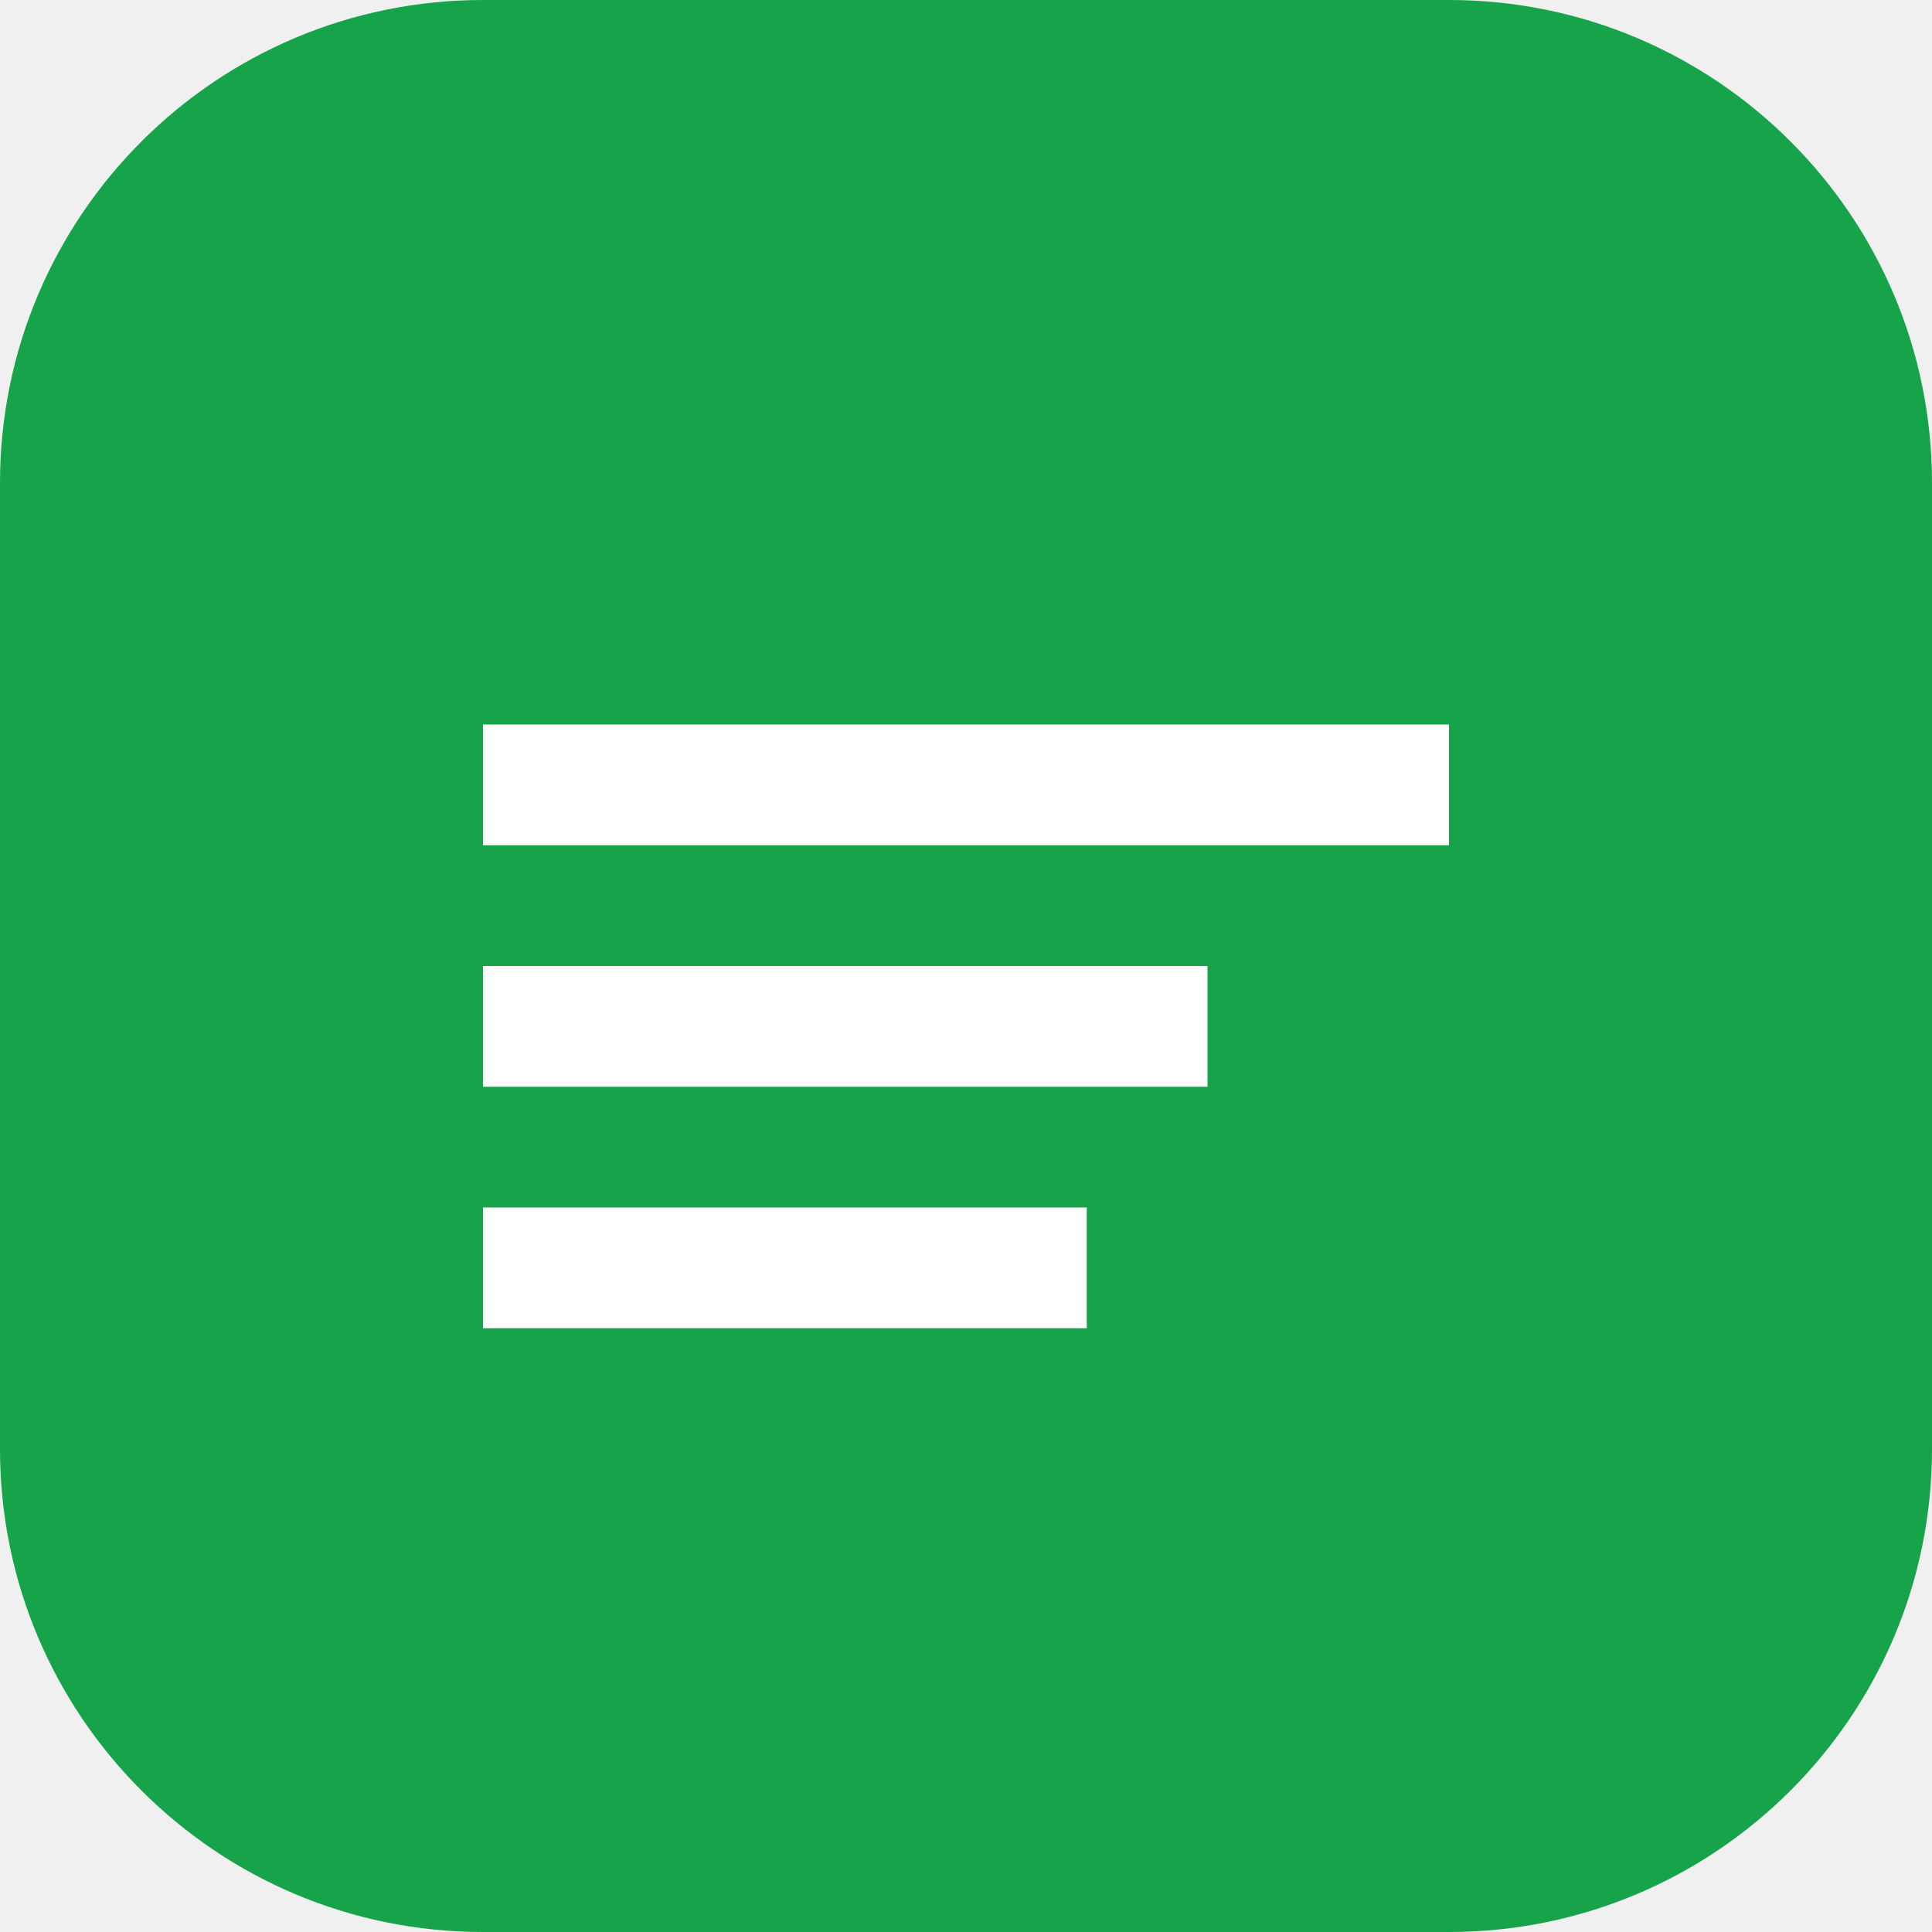
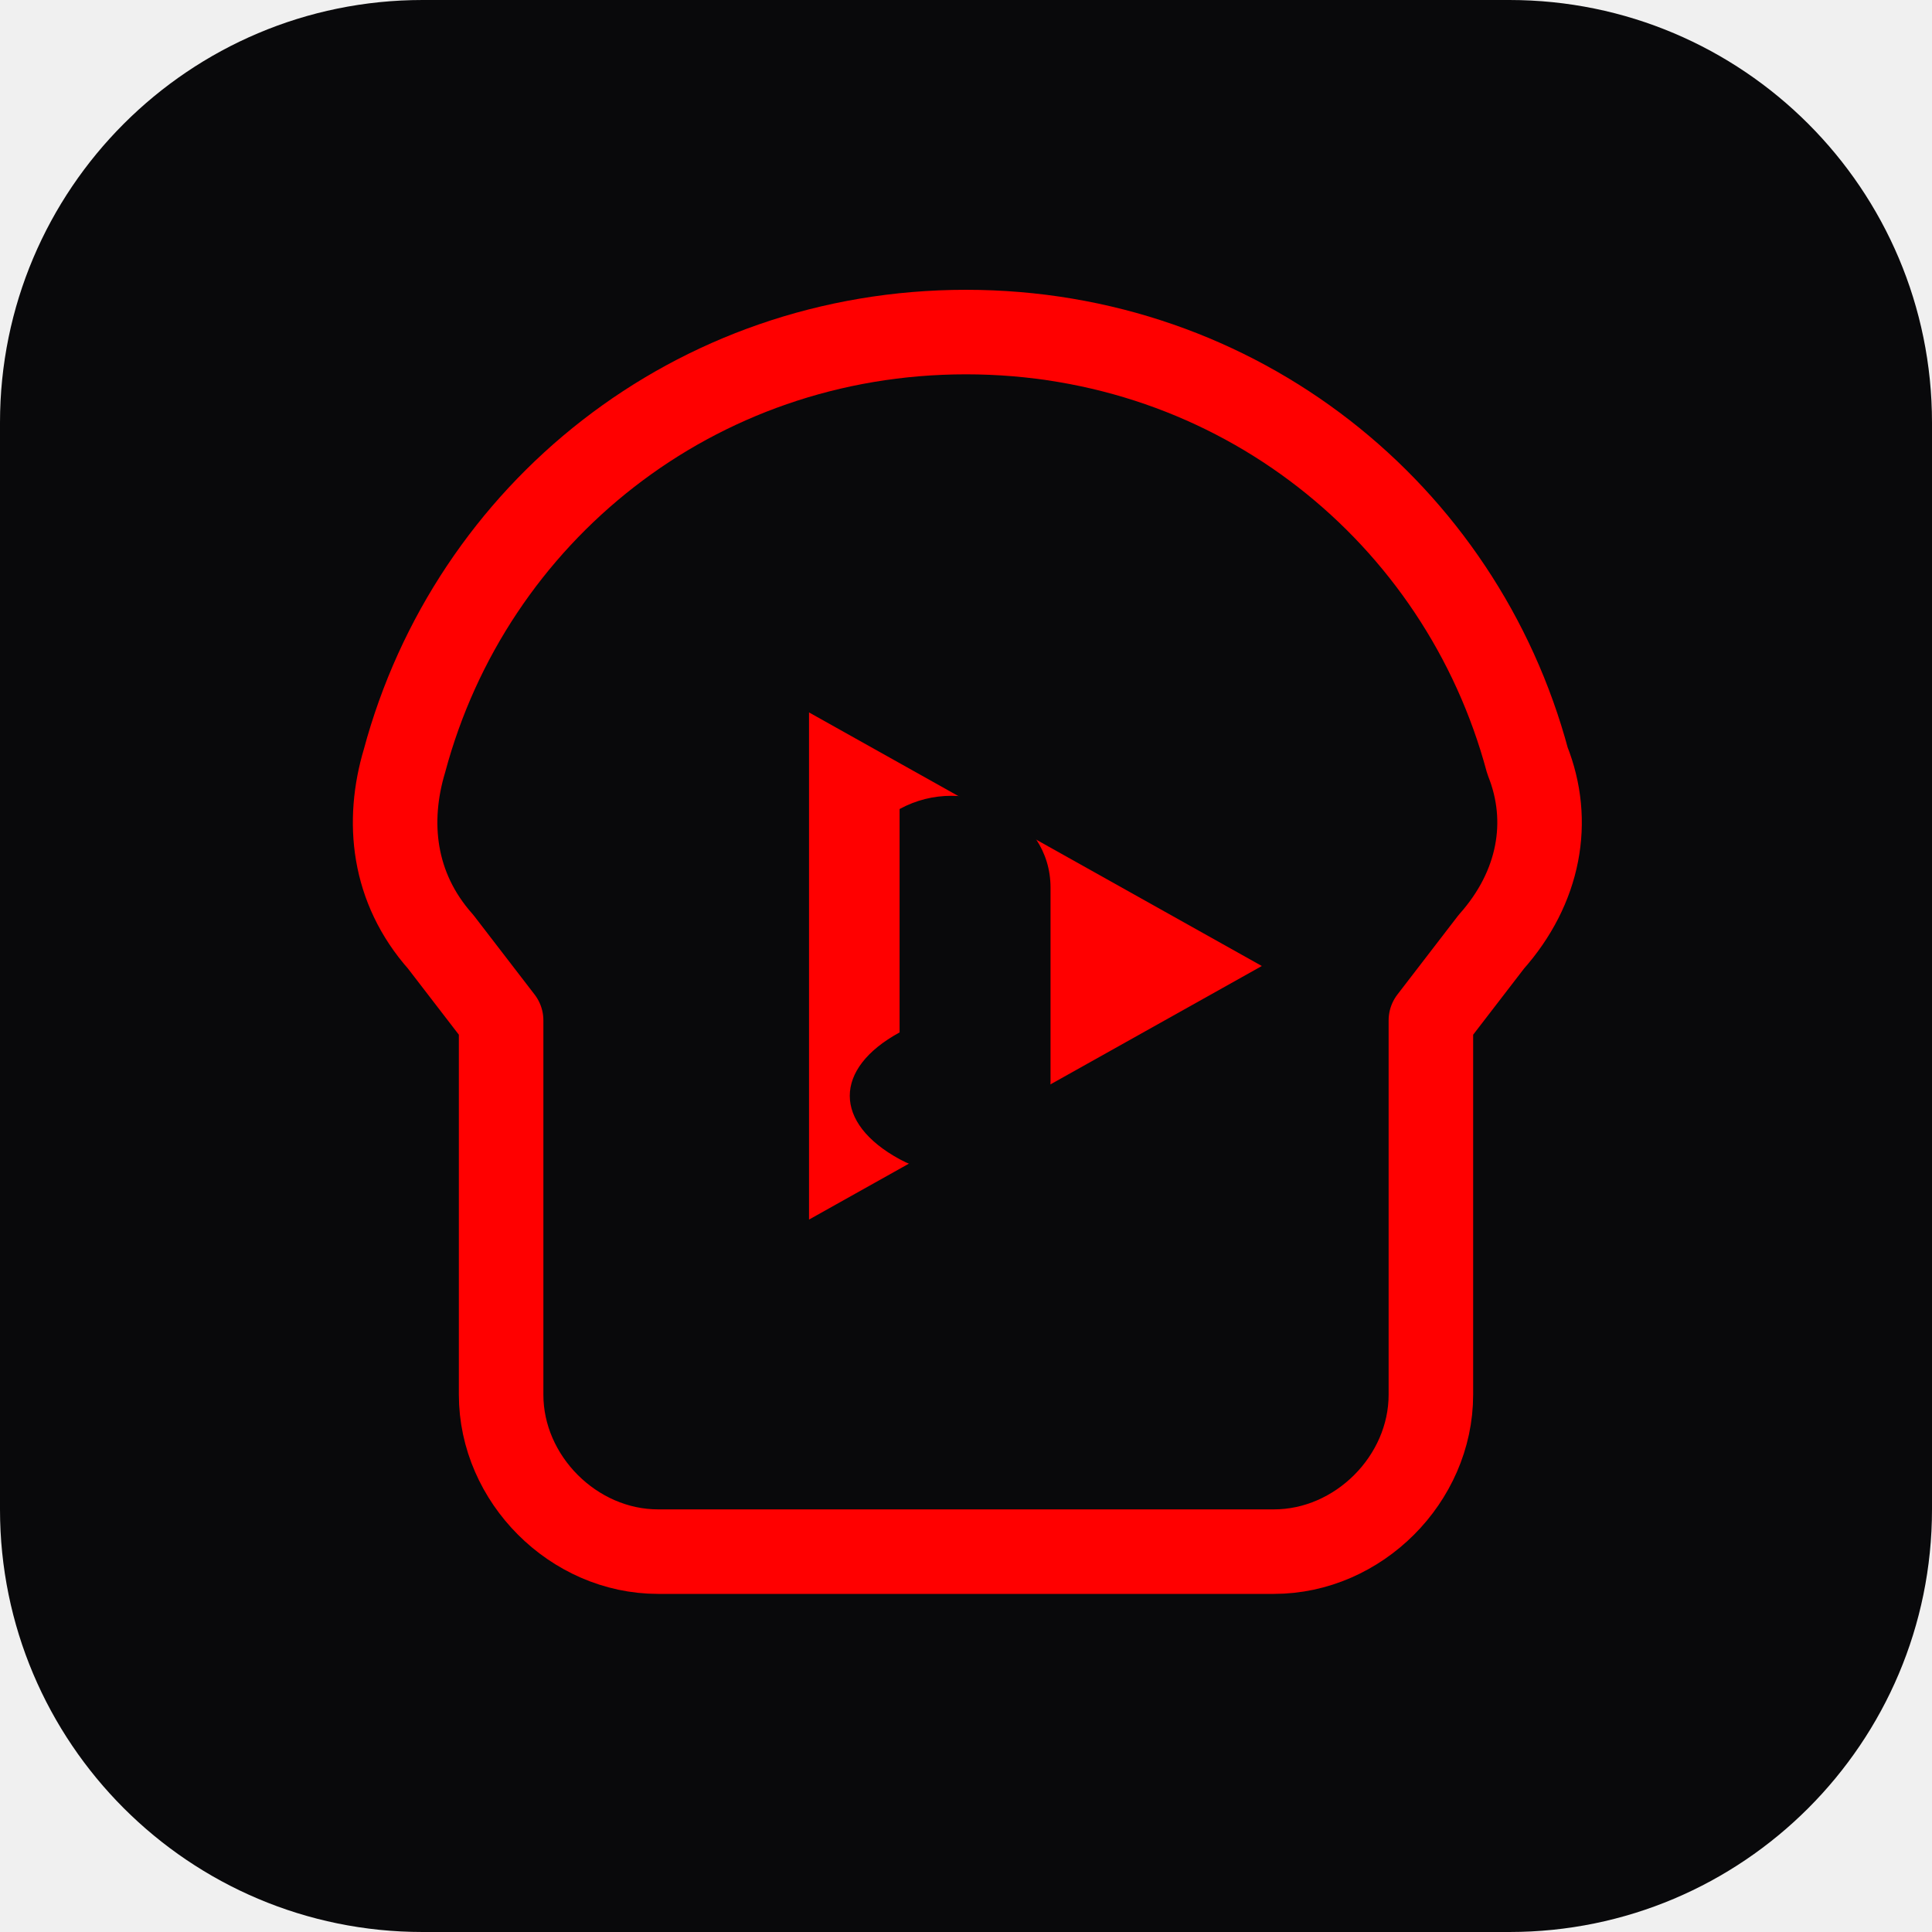
- <svg xmlns="http://www.w3.org/2000/svg" viewBox="0 0 32 32" fill="none">
-   <rect width="32" height="32" rx="8" fill="#16a34a" />
-   <path d="M8 12h16v2H8V12zm0 4h12v2H8v-2zm0 4h10v2H8v-2z" fill="white" />
+ <svg xmlns="http://www.w3.org/2000/svg" viewBox="0 0 32 32" fill="none" role="img" aria-label="SafeTube">
+   <rect width="32" height="32" rx="7" fill="#09090b" />
+   <path d="M16 5.5c-4.5 0-8.2 3-9.3 7.1-.3 1-.2 2.1.6 3l1 1.3v6.2c0 1.4 1.2 2.6 2.6 2.6h10.2c1.4 0 2.6-1.2 2.6-2.6v-6.2l1-1.3c.8-.9 1-2 .6-3C24.2 8.5 20.5 5.5 16 5.5Z" stroke="#FF0000" stroke-width="1.4" fill="none" stroke-linejoin="round" />
+   <path d="M13.4 11.8 20.9 16 13.4 20.2V11.8Z" fill="#FF0000" />
+   <path d="M14.9 13.4c1.1-.6 2.5.1 2.5 1.3v3.2c0 1.2-1.4 1.9-2.5 1.3-1.1-.6-1.1-1.5 0-2.1" fill="#09090b" />
</svg>
